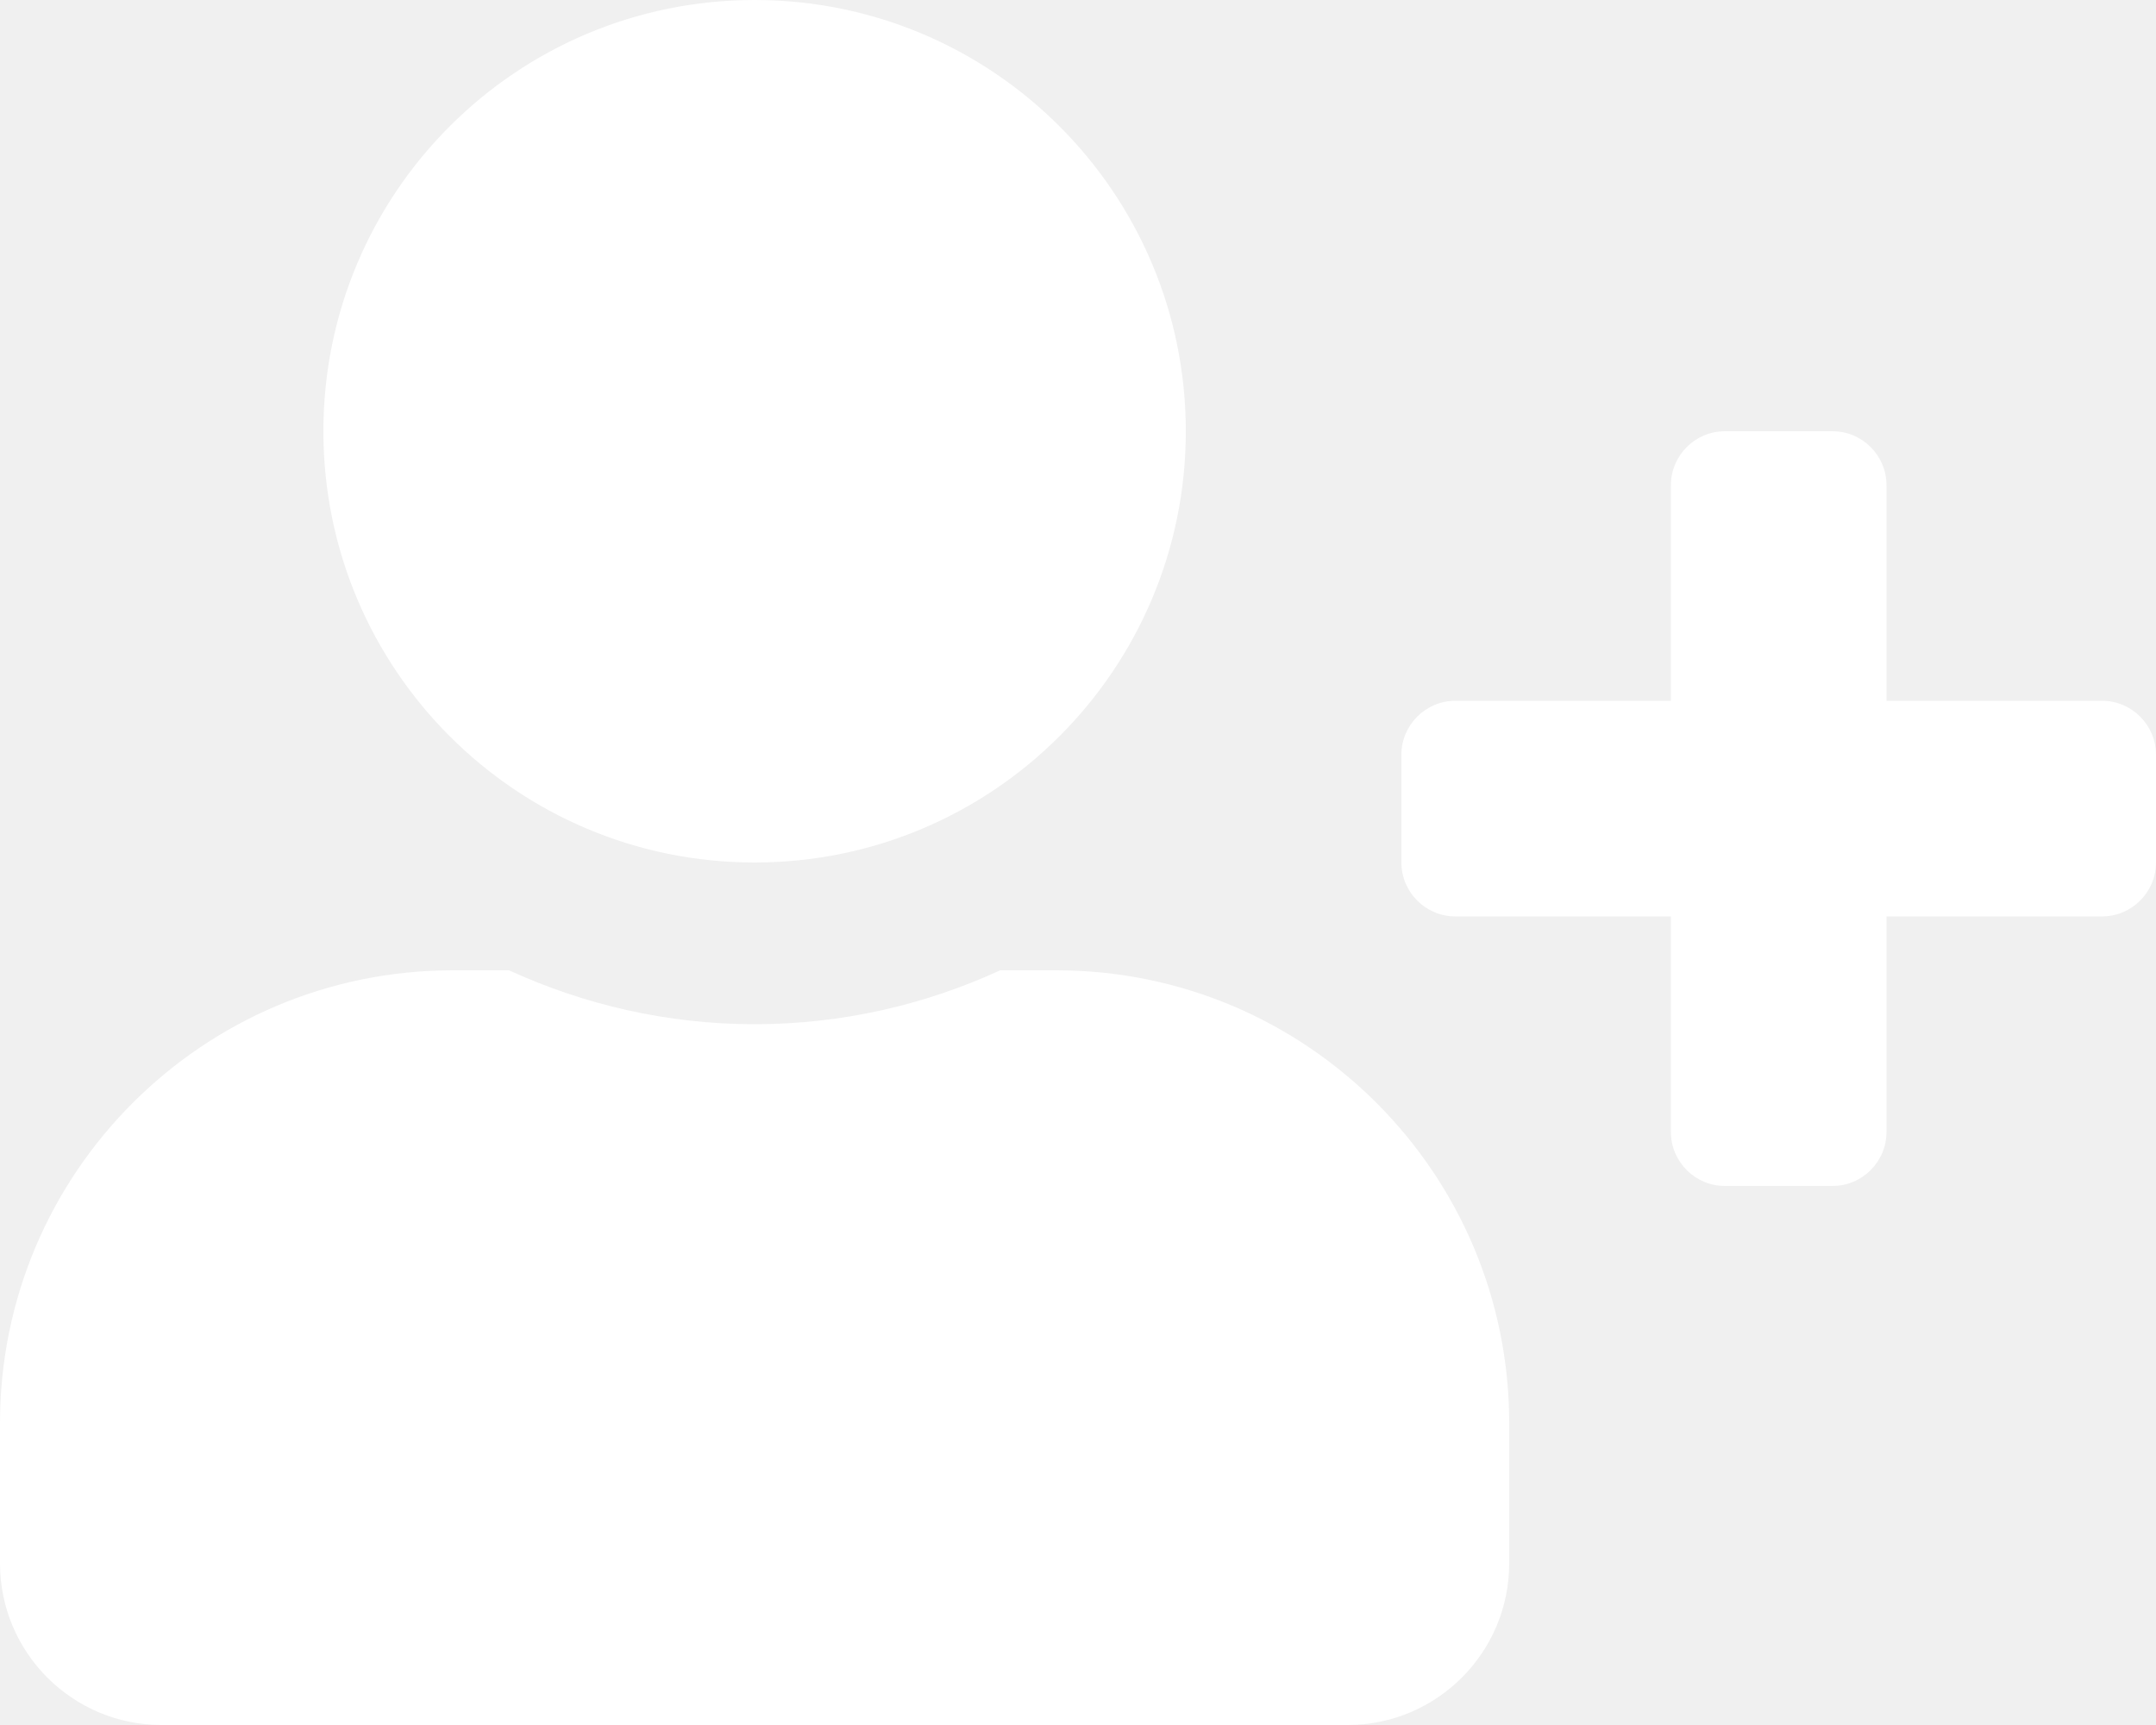
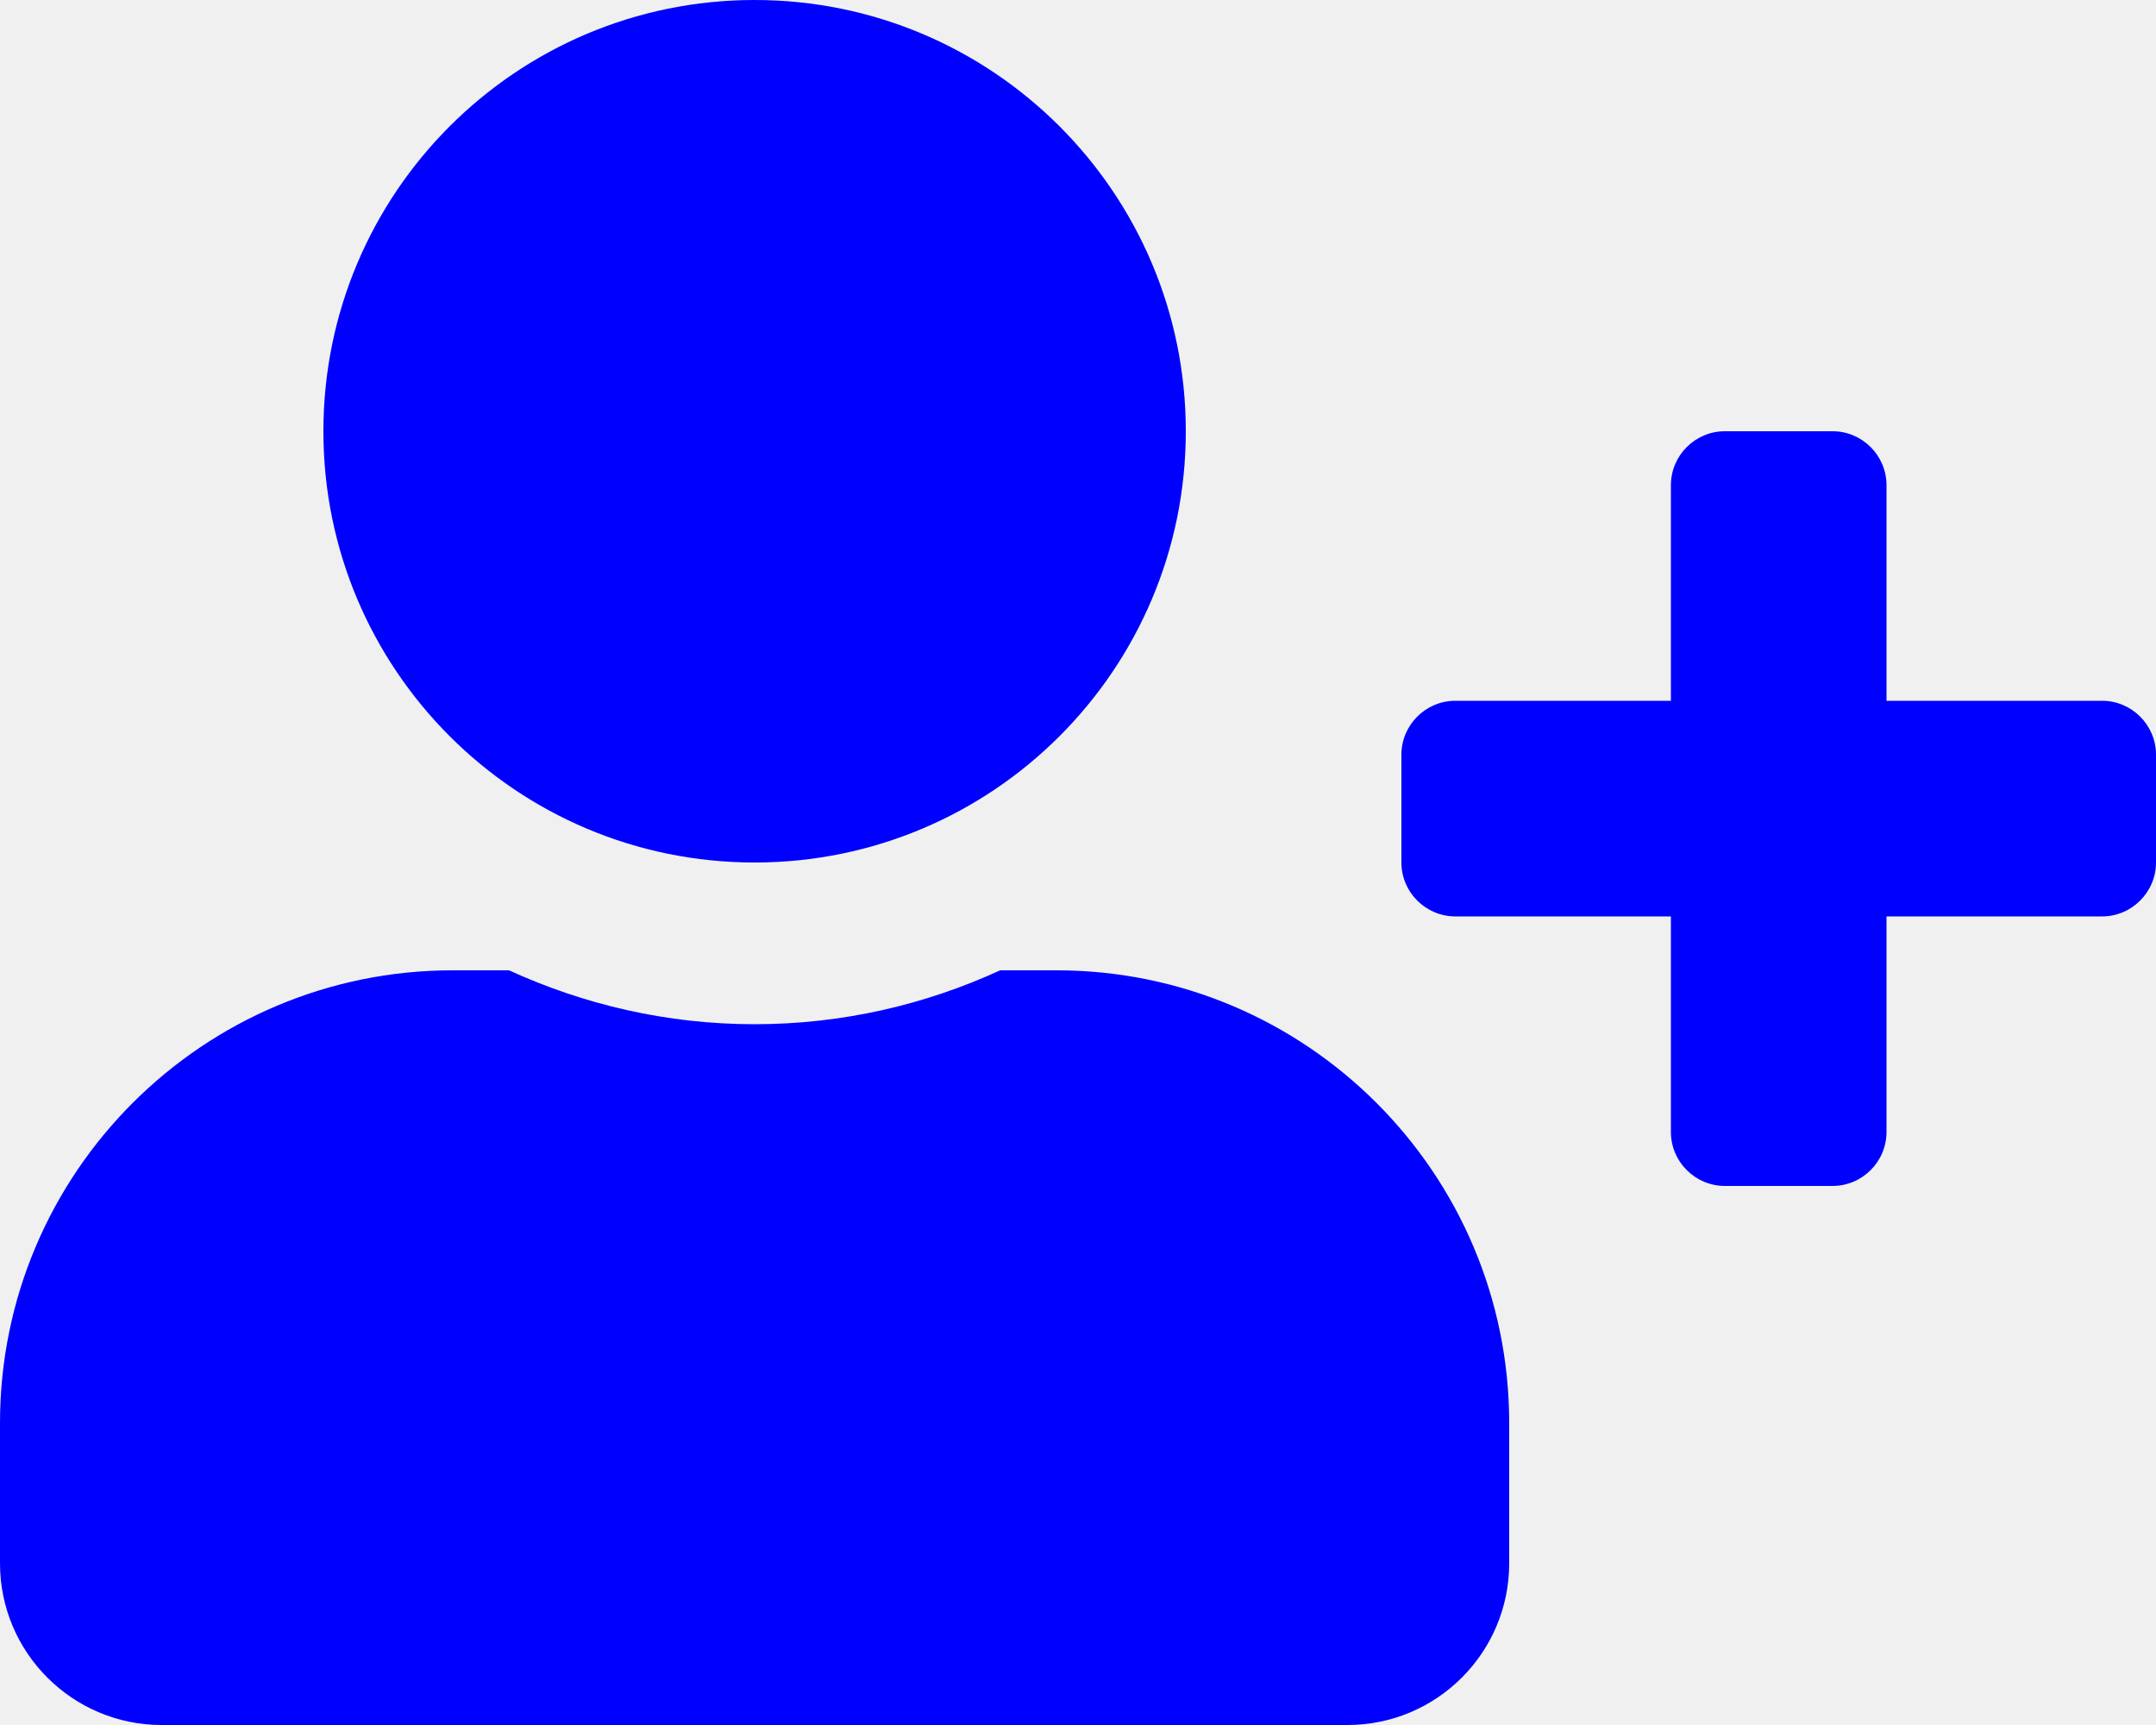
<svg xmlns="http://www.w3.org/2000/svg" aria-hidden="true" focusable="false" data-prefix="fas" data-icon="user-plus" className="svg-inline--fa fa-user-plus fa-w-20" role="img" viewBox="0 0 640 512">
-   <path fill="white" d="M624 208h-64v-64c0-8.8-7.2-16-16-16h-32c-8.8 0-16 7.2-16 16v64h-64c-8.8 0-16 7.2-16 16v32c0 8.8 7.2 16 16 16h64v64c0 8.8 7.2 16 16 16h32c8.8 0 16-7.2 16-16v-64h64c8.8 0 16-7.2 16-16v-32c0-8.8-7.2-16-16-16zm-400 48c70.7 0 128-57.3 128-128S294.7 0 224 0 96 57.3 96 128s57.3 128 128 128zm89.6 32h-16.7c-22.2 10.2-46.9 16-72.9 16s-50.6-5.8-72.9-16h-16.7C60.2 288 0 348.2 0 422.4V464c0 26.5 21.5 48 48 48h352c26.5 0 48-21.5 48-48v-41.6c0-74.2-60.2-134.4-134.4-134.4z" />
+   <path fill="blue" d="M624 208h-64v-64c0-8.8-7.2-16-16-16h-32c-8.8 0-16 7.2-16 16v64h-64c-8.8 0-16 7.2-16 16v32c0 8.8 7.2 16 16 16h64v64c0 8.8 7.2 16 16 16h32c8.8 0 16-7.2 16-16v-64h64c8.8 0 16-7.2 16-16v-32c0-8.8-7.2-16-16-16zm-400 48c70.7 0 128-57.3 128-128S294.7 0 224 0 96 57.3 96 128s57.3 128 128 128zm89.6 32h-16.7c-22.2 10.2-46.9 16-72.9 16s-50.6-5.8-72.9-16h-16.7C60.2 288 0 348.2 0 422.4V464c0 26.5 21.5 48 48 48h352c26.5 0 48-21.5 48-48v-41.6c0-74.2-60.2-134.4-134.4-134.4z" />
</svg>
